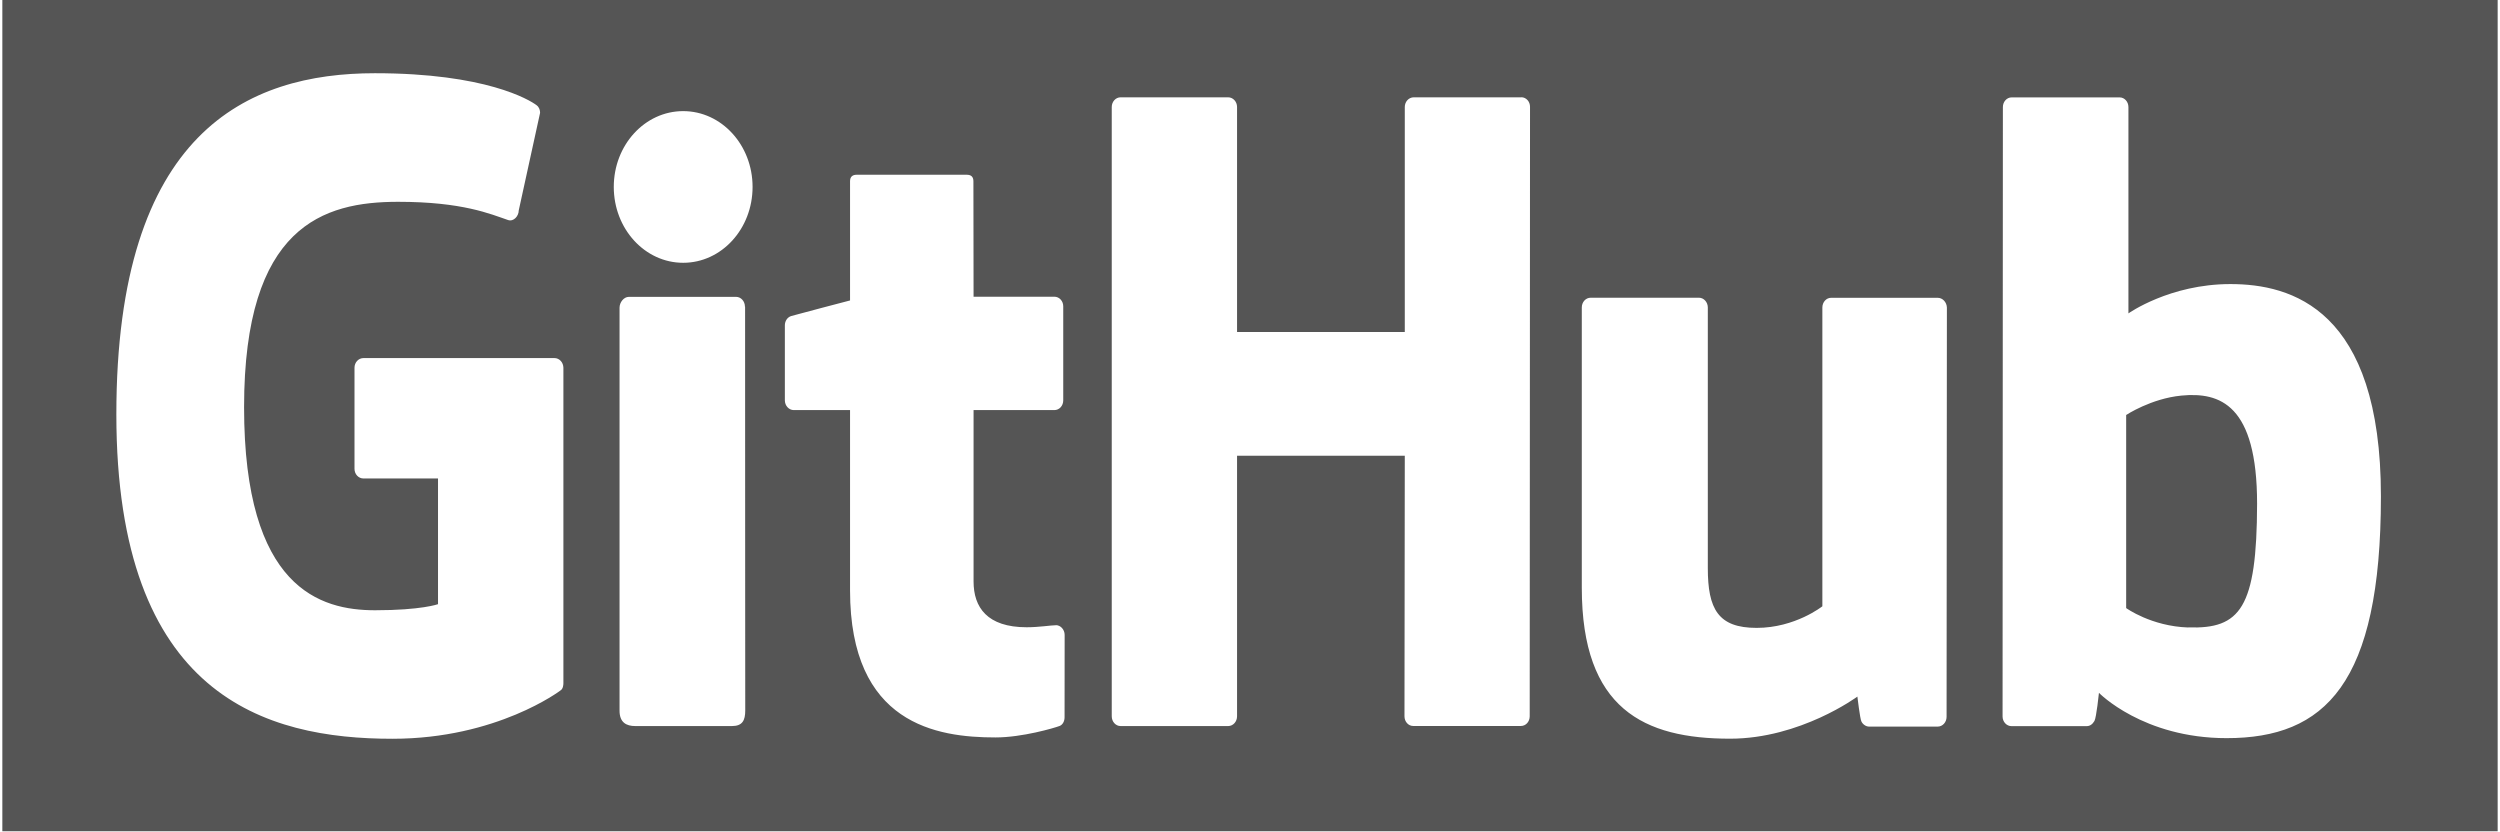
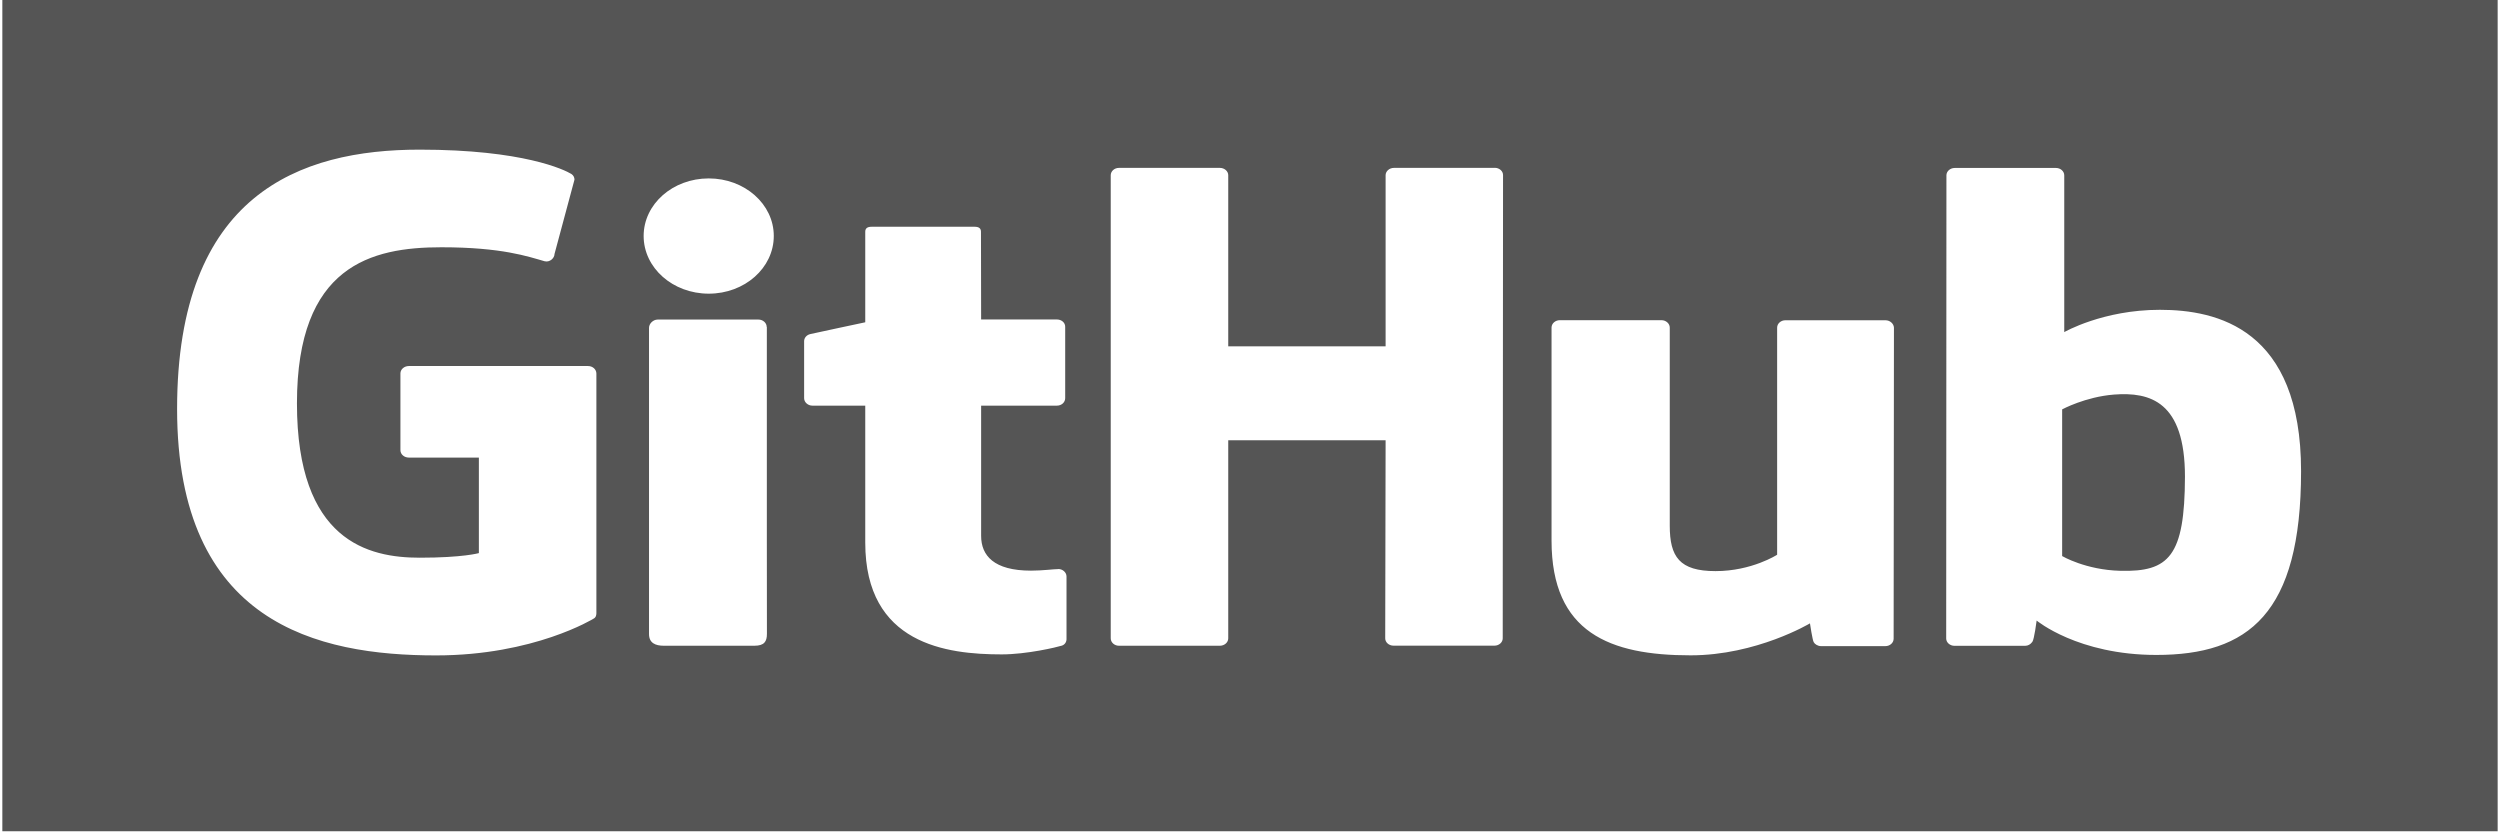
<svg xmlns="http://www.w3.org/2000/svg" width="800px" height="266px" viewBox="0 0 32 10.66" version="1.1">
  <rect x="0" y="0" width="32" height="10.66" style="fill: rgb(85, 85, 85);" />
-   <path fill="rgb(255, 255, 255)" d="M 7.082 4.592 L 4.631 4.592 C 4.568 4.592 4.516 4.647 4.516 4.716 L 4.516 6.012 C 4.516 6.081 4.567 6.136 4.631 6.136 L 5.587 6.136 L 5.587 7.748 C 5.587 7.748 5.373 7.826 4.78 7.826 C 4.079 7.826 3.1 7.548 3.1 5.222 C 3.1 2.894 4.119 2.588 5.075 2.588 C 5.903 2.588 6.26 2.745 6.486 2.822 C 6.558 2.846 6.622 2.769 6.622 2.7 L 6.896 1.447 C 6.896 1.415 6.886 1.376 6.852 1.35 C 6.76 1.28 6.198 0.939 4.778 0.939 C 3.141 0.939 1.462 1.692 1.462 5.314 C 1.462 8.936 3.383 9.474 5.003 9.474 C 6.344 9.474 7.158 8.854 7.158 8.854 C 7.191 8.834 7.195 8.784 7.195 8.761 L 7.195 4.716 C 7.194 4.647 7.143 4.592 7.081 4.592 L 7.082 4.592 Z M 19.48 1.248 L 18.1 1.248 C 18.036 1.248 17.985 1.304 17.985 1.372 L 17.985 4.258 L 15.834 4.258 L 15.834 1.372 C 15.834 1.303 15.782 1.248 15.72 1.248 L 14.34 1.248 C 14.278 1.248 14.227 1.304 14.227 1.372 L 14.227 9.186 C 14.227 9.255 14.278 9.311 14.34 9.311 L 15.72 9.311 C 15.783 9.311 15.834 9.255 15.834 9.186 L 15.834 5.844 L 17.985 5.844 L 17.981 9.186 C 17.981 9.255 18.031 9.31 18.093 9.31 L 19.474 9.31 C 19.538 9.31 19.587 9.254 19.587 9.186 L 19.591 1.371 C 19.592 1.302 19.541 1.247 19.479 1.247 L 19.48 1.248 Z M 8.731 1.425 C 8.239 1.425 7.841 1.86 7.841 2.397 C 7.841 2.934 8.239 3.37 8.731 3.37 C 9.223 3.37 9.621 2.935 9.621 2.397 C 9.621 1.86 9.223 1.425 8.731 1.425 Z M 9.523 3.932 C 9.523 3.864 9.472 3.807 9.41 3.807 L 8.034 3.807 C 7.97 3.807 7.915 3.877 7.915 3.946 C 7.915 3.946 7.915 8.287 7.915 9.114 C 7.915 9.265 8.002 9.311 8.116 9.311 C 8.116 9.311 8.702 9.311 9.356 9.311 C 9.491 9.311 9.527 9.239 9.527 9.111 C 9.526 8.834 9.526 7.749 9.526 7.539 C 9.525 7.339 9.525 3.932 9.525 3.932 L 9.523 3.932 Z M 24.822 3.819 L 23.452 3.819 C 23.39 3.819 23.34 3.875 23.34 3.944 L 23.34 7.775 C 23.34 7.775 22.992 8.052 22.497 8.052 C 22.003 8.052 21.871 7.81 21.871 7.285 C 21.871 6.762 21.871 3.943 21.871 3.943 C 21.871 3.874 21.819 3.818 21.758 3.818 L 20.369 3.818 C 20.305 3.818 20.255 3.874 20.255 3.943 C 20.255 3.943 20.255 5.983 20.255 7.538 C 20.255 9.093 21.055 9.473 22.156 9.473 C 23.059 9.473 23.789 8.933 23.789 8.933 C 23.789 8.933 23.823 9.217 23.84 9.25 C 23.854 9.284 23.895 9.318 23.939 9.318 L 24.819 9.318 C 24.882 9.318 24.933 9.262 24.933 9.193 L 24.937 3.943 C 24.934 3.875 24.882 3.819 24.82 3.819 L 24.822 3.819 Z M 28.572 3.643 C 27.794 3.643 27.265 4.019 27.265 4.019 L 27.265 1.373 C 27.265 1.304 27.214 1.249 27.153 1.249 L 25.767 1.249 C 25.705 1.249 25.655 1.305 25.655 1.373 L 25.651 9.188 C 25.651 9.257 25.703 9.312 25.765 9.312 C 25.765 9.312 26.728 9.312 26.729 9.312 C 26.772 9.312 26.804 9.288 26.829 9.246 C 26.854 9.204 26.887 8.885 26.887 8.885 C 26.887 8.885 27.452 9.466 28.524 9.466 C 29.783 9.466 30.503 8.775 30.503 6.365 C 30.503 3.958 29.351 3.643 28.573 3.643 L 28.572 3.643 Z M 28.032 8.047 C 27.557 8.031 27.236 7.798 27.236 7.798 L 27.236 5.322 C 27.236 5.322 27.554 5.111 27.945 5.073 C 28.438 5.026 28.915 5.187 28.915 6.46 C 28.912 7.802 28.698 8.067 28.033 8.046 L 28.032 8.047 Z M 13.511 8.018 C 13.45 8.018 13.295 8.044 13.136 8.044 C 12.629 8.044 12.455 7.788 12.455 7.457 C 12.455 7.125 12.455 5.259 12.455 5.259 L 13.491 5.259 C 13.555 5.259 13.605 5.204 13.605 5.134 L 13.605 3.93 C 13.606 3.861 13.555 3.805 13.491 3.805 L 12.455 3.805 L 12.453 2.325 C 12.453 2.269 12.426 2.241 12.367 2.241 L 10.956 2.241 C 10.902 2.241 10.871 2.267 10.871 2.324 L 10.871 3.853 C 10.871 3.853 10.164 4.038 10.116 4.053 C 10.068 4.068 10.035 4.116 10.035 4.172 L 10.035 5.134 C 10.035 5.203 10.087 5.259 10.149 5.259 L 10.871 5.259 C 10.871 5.259 10.871 6.264 10.871 7.571 C 10.871 9.288 11.985 9.457 12.736 9.457 C 13.079 9.457 13.489 9.336 13.558 9.31 C 13.599 9.294 13.622 9.248 13.622 9.199 L 13.623 8.142 C 13.623 8.073 13.57 8.017 13.511 8.017 L 13.511 8.018 Z" />
+   <path fill="rgb(255, 255, 255)" d="M 7.512 4.694 L 5.213 4.694 C 5.154 4.694 5.105 4.736 5.105 4.789 L 5.105 5.773 C 5.105 5.826 5.153 5.868 5.213 5.868 L 6.111 5.868 L 6.111 7.093 C 6.111 7.093 5.909 7.152 5.353 7.152 C 4.696 7.152 3.778 6.941 3.778 5.173 C 3.778 3.404 4.733 3.171 5.63 3.171 C 6.407 3.171 6.742 3.29 6.953 3.35 C 7.021 3.368 7.081 3.309 7.081 3.257 L 7.337 2.304 C 7.337 2.28 7.328 2.251 7.297 2.231 C 7.21 2.178 6.683 1.919 5.351 1.919 C 3.816 1.919 2.241 2.49 2.241 5.244 C 2.241 7.996 4.043 8.405 5.562 8.405 C 6.82 8.405 7.583 7.933 7.583 7.933 C 7.615 7.918 7.618 7.88 7.618 7.863 L 7.618 4.789 C 7.617 4.736 7.57 4.694 7.511 4.694 L 7.512 4.694 Z M 19.14 2.153 L 17.846 2.153 C 17.787 2.153 17.739 2.196 17.739 2.247 L 17.739 4.441 L 15.721 4.441 L 15.721 2.247 C 15.721 2.195 15.672 2.153 15.614 2.153 L 14.319 2.153 C 14.261 2.153 14.214 2.196 14.214 2.247 L 14.214 8.186 C 14.214 8.238 14.261 8.281 14.319 8.281 L 15.614 8.281 C 15.673 8.281 15.721 8.238 15.721 8.186 L 15.721 5.646 L 17.739 5.646 L 17.734 8.186 C 17.734 8.238 17.782 8.28 17.84 8.28 L 19.135 8.28 C 19.194 8.28 19.241 8.237 19.241 8.186 L 19.245 2.246 C 19.246 2.194 19.197 2.152 19.139 2.152 L 19.14 2.153 Z M 9.059 2.288 C 8.597 2.288 8.224 2.618 8.224 3.026 C 8.224 3.435 8.597 3.766 9.059 3.766 C 9.52 3.766 9.893 3.436 9.893 3.026 C 9.893 2.618 9.52 2.288 9.059 2.288 Z M 9.802 4.193 C 9.802 4.141 9.754 4.098 9.696 4.098 L 8.405 4.098 C 8.345 4.098 8.293 4.151 8.293 4.204 C 8.293 4.204 8.293 7.502 8.293 8.131 C 8.293 8.246 8.375 8.281 8.482 8.281 C 8.482 8.281 9.032 8.281 9.644 8.281 C 9.772 8.281 9.805 8.226 9.805 8.129 C 9.804 7.918 9.804 7.094 9.804 6.934 C 9.804 6.782 9.804 4.193 9.804 4.193 L 9.802 4.193 Z M 24.15 4.107 L 22.866 4.107 C 22.807 4.107 22.76 4.15 22.76 4.202 L 22.76 7.114 C 22.76 7.114 22.435 7.324 21.97 7.324 C 21.507 7.324 21.383 7.14 21.383 6.741 C 21.383 6.343 21.383 4.201 21.383 4.201 C 21.383 4.149 21.334 4.106 21.277 4.106 L 19.974 4.106 C 19.914 4.106 19.867 4.149 19.867 4.201 C 19.867 4.201 19.867 5.752 19.867 6.933 C 19.867 8.116 20.618 8.404 21.65 8.404 C 22.497 8.404 23.181 7.994 23.181 7.994 C 23.181 7.994 23.213 8.21 23.229 8.235 C 23.243 8.261 23.281 8.286 23.323 8.286 L 24.148 8.286 C 24.207 8.286 24.254 8.243 24.254 8.191 L 24.258 4.201 C 24.255 4.15 24.207 4.107 24.149 4.107 L 24.15 4.107 Z M 27.668 3.973 C 26.938 3.973 26.442 4.259 26.442 4.259 L 26.442 2.248 C 26.442 2.196 26.393 2.154 26.337 2.154 L 25.037 2.154 C 24.979 2.154 24.931 2.197 24.931 2.248 L 24.928 8.188 C 24.928 8.24 24.977 8.282 25.034 8.282 C 25.034 8.282 25.938 8.282 25.939 8.282 C 25.979 8.282 26.009 8.263 26.033 8.231 C 26.057 8.2 26.088 7.958 26.088 7.958 C 26.088 7.958 26.617 8.399 27.623 8.399 C 28.803 8.399 29.479 7.873 29.479 6.042 C 29.479 4.213 28.398 3.973 27.669 3.973 L 27.668 3.973 Z M 27.161 7.32 C 26.716 7.309 26.415 7.131 26.415 7.131 L 26.415 5.25 C 26.415 5.25 26.712 5.089 27.08 5.06 C 27.542 5.025 27.99 5.147 27.99 6.114 C 27.987 7.134 27.785 7.336 27.162 7.32 L 27.161 7.32 Z M 13.542 7.298 C 13.485 7.298 13.34 7.318 13.191 7.318 C 12.715 7.318 12.552 7.124 12.552 6.872 C 12.552 6.62 12.552 5.202 12.552 5.202 L 13.524 5.202 C 13.584 5.202 13.63 5.159 13.63 5.106 L 13.63 4.191 C 13.631 4.139 13.584 4.097 13.524 4.097 L 12.552 4.097 L 12.55 2.972 C 12.55 2.929 12.524 2.908 12.469 2.908 L 11.147 2.908 C 11.095 2.908 11.066 2.927 11.066 2.971 L 11.066 4.133 C 11.066 4.133 10.403 4.274 10.358 4.285 C 10.313 4.297 10.282 4.333 10.282 4.376 L 10.282 5.106 C 10.282 5.159 10.331 5.202 10.388 5.202 L 11.066 5.202 C 11.066 5.202 11.066 5.965 11.066 6.958 C 11.066 8.263 12.111 8.392 12.816 8.392 C 13.137 8.392 13.522 8.3 13.586 8.28 C 13.625 8.268 13.647 8.233 13.647 8.196 L 13.647 7.393 C 13.647 7.34 13.597 7.297 13.542 7.297 L 13.542 7.298 Z" style="" />
</svg>
